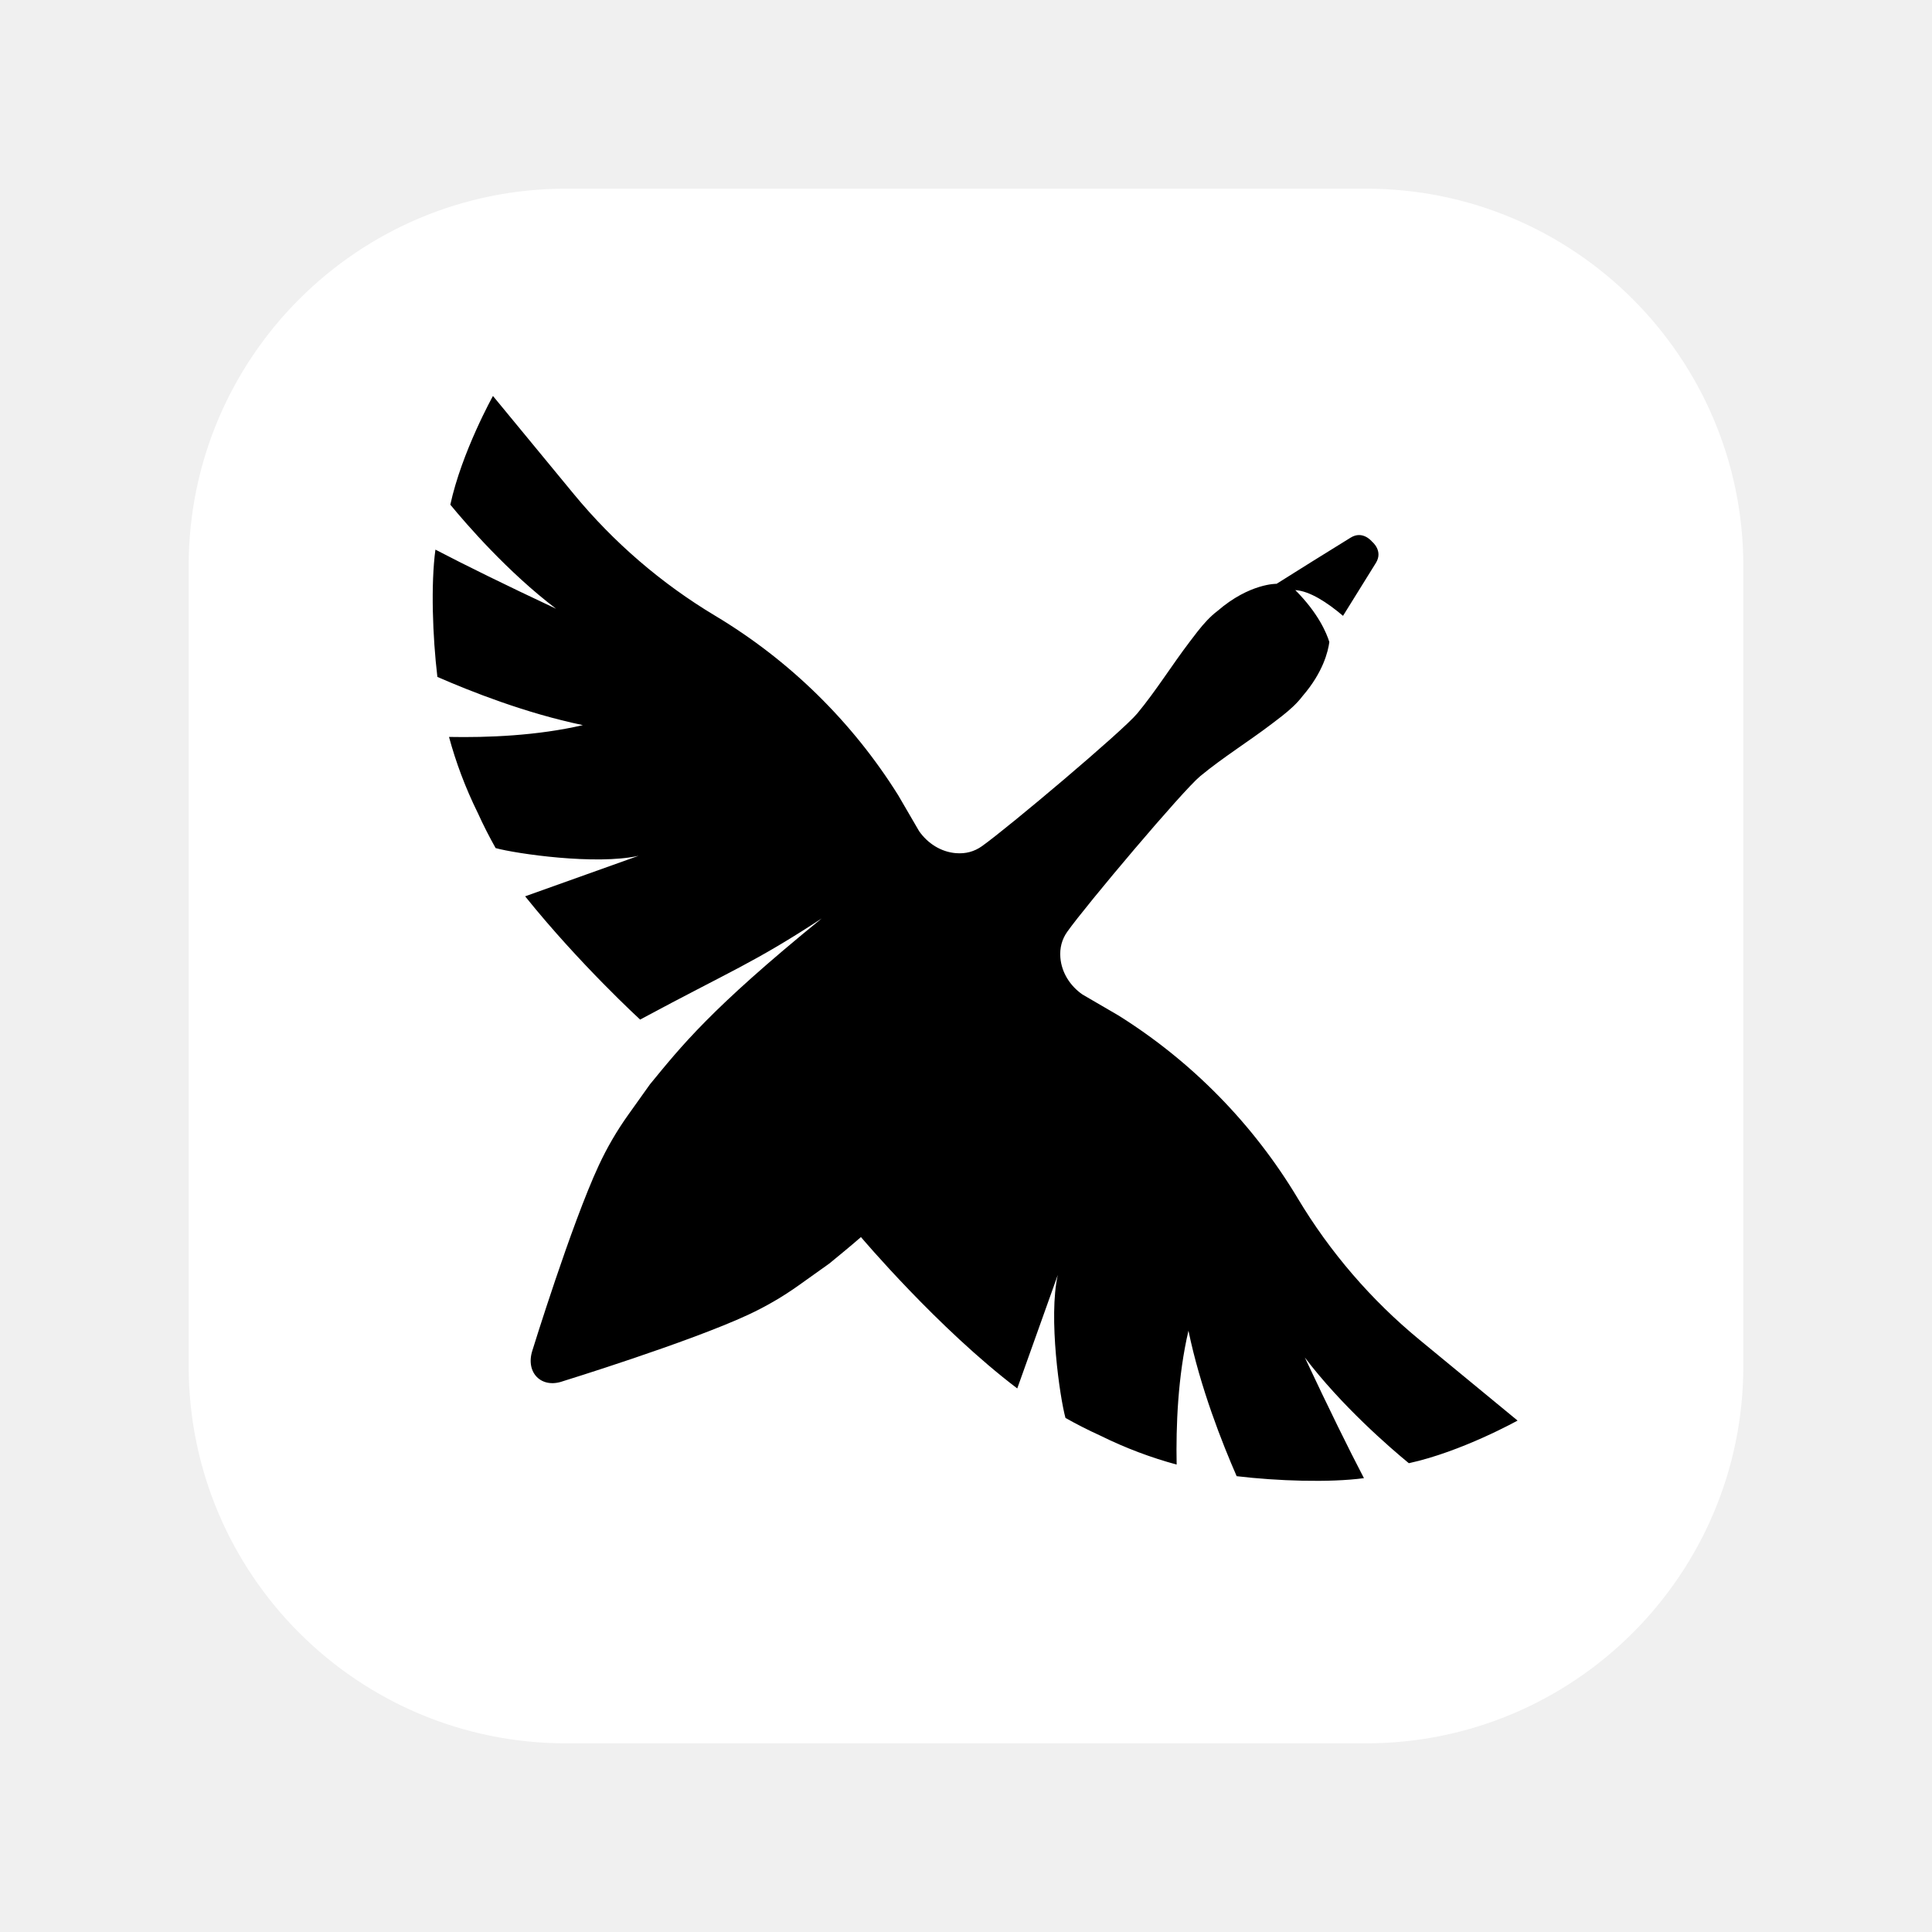
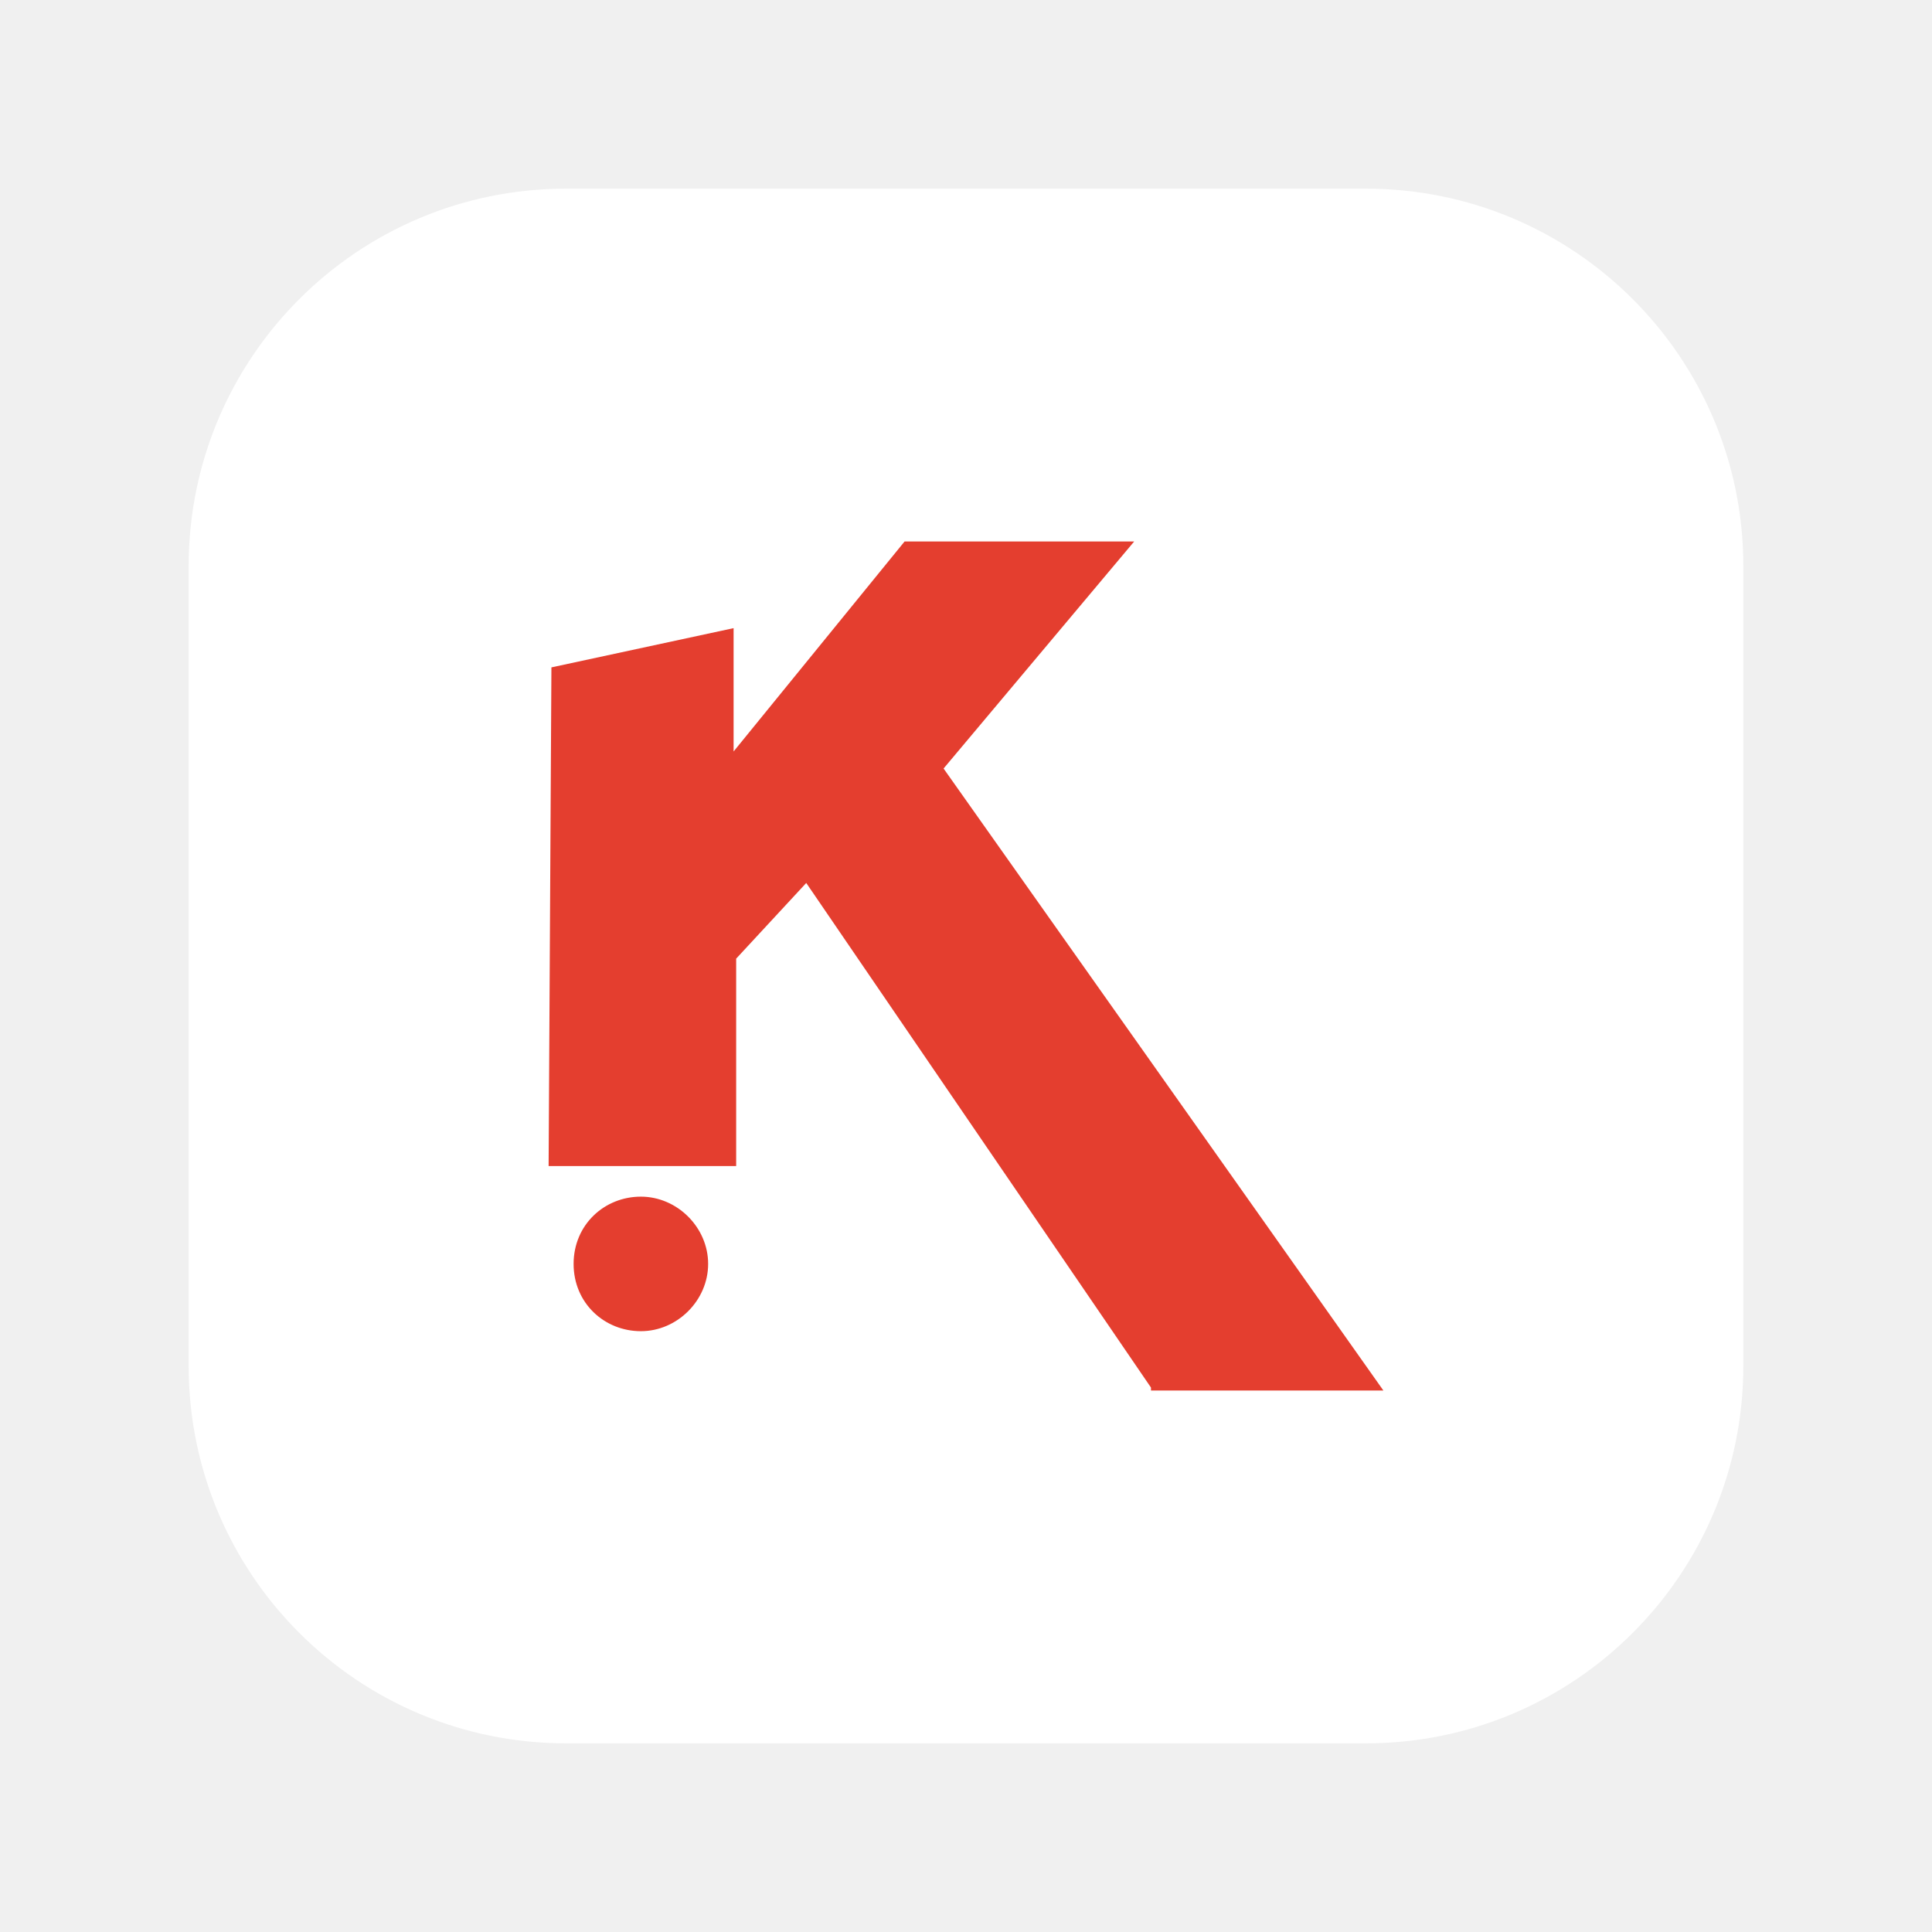
<svg xmlns="http://www.w3.org/2000/svg" width="2048" height="2048" viewBox="0 0 2048 2048">
-   <rect x="200" y="200" width="1648" height="1648" rx="400" ry="400" fill="#ffffff" stroke="none" />
-   <g transform="translate(128, 94) scale(3)">
-     <path d="M455.145 485.687C473.786 481.639 493.559 470.622 493.559 470.622L458.952 442.115C441.844 428.034 427.282 411.116 415.898 392.108C400.167 365.845 378.431 343.683 352.485 327.445L339.813 320.066C335.471 317.048 332.444 312.344 332.013 307.037C331.737 303.615 332.557 300.556 334.47 297.864C341.068 288.564 375.172 248.097 381.422 242.926C389.471 236.273 398.44 230.739 406.761 224.403C407.944 223.501 409.131 222.604 410.3 221.689C410.341 221.648 410.4 221.616 410.436 221.58C413.106 219.472 415.626 217.233 417.629 214.578C424.862 206.202 426.62 198.797 427.051 195.52C426.072 192.366 423.153 185.314 415.018 177.179C420.117 177.492 426.29 181.525 431.887 186.27C435.644 180.265 439.578 173.92 443.507 167.562C446.131 163.315 442.238 160.138 442.129 160.039L442.107 160.034C442.107 160.034 442.107 160.016 442.102 160.012C442.002 159.903 438.825 156.01 434.588 158.634C425.528 164.24 416.473 169.851 408.42 174.949C408.42 174.949 398.875 174.75 387.572 184.512C384.912 186.52 382.673 189.039 380.57 191.704C380.529 191.745 380.493 191.799 380.461 191.84C379.541 193.005 378.644 194.192 377.747 195.38C371.406 203.705 365.877 212.67 359.224 220.719C354.057 226.973 313.586 261.072 304.286 267.671C301.594 269.584 298.539 270.408 295.113 270.127C289.811 269.701 285.102 266.669 282.083 262.328L274.705 249.656C258.467 223.701 236.305 201.974 210.042 186.243C191.034 174.859 174.12 160.292 160.035 143.188L131.519 108.581C131.519 108.581 120.497 128.35 116.454 146.995C122.078 153.834 136.749 170.807 153.826 183.769C135.466 175.135 121.893 168.459 111.188 162.876C109.538 175.085 110.182 193.549 111.881 207.848C123.47 212.919 143.202 220.732 163.289 224.884C147.222 228.641 129.597 229.325 115.987 229.058C118.385 237.909 121.72 246.937 126.207 256.019C128.115 260.22 130.204 264.322 132.461 268.337C139.663 270.318 167.939 274.437 182.985 271.056C168.016 276.4 142.885 285.378 142.885 285.378C162.187 309.393 183.52 328.931 183.52 328.931C215.969 311.483 223.366 309.099 247.703 293.182C208.292 325.251 198.063 338.344 187 351.8L179.291 362.618C175.285 368.238 171.809 374.207 168.904 380.465C159.183 401.381 145.423 445.949 145.423 445.949C142.967 453.717 148.659 459.41 156.2 456.727C156.2 456.727 200.76 442.967 221.684 433.246C227.939 430.336 233.917 426.86 239.532 422.858L250.35 415.149C253.98 412.163 257.588 409.235 261.549 405.782C261.549 405.782 288.782 438.045 316.776 459.269C316.776 459.269 325.755 434.139 331.098 419.169C327.712 434.22 331.832 462.496 333.817 469.693C337.823 471.95 341.934 474.039 346.135 475.947C355.222 480.438 364.245 483.77 373.097 486.167C372.834 472.553 373.514 454.932 377.271 438.866C381.422 458.952 389.231 478.689 394.307 490.273C408.605 491.973 427.069 492.616 439.279 490.966C433.695 480.262 427.019 466.679 418.386 448.329C431.347 465.406 448.32 480.076 455.159 485.7L455.145 485.687Z" fill="black" />
+   <rect x="200" y="200" width="1648" height="1648" rx="400" ry="400" fill="#ffffff" />
+   <g fill="#e43e2f" transform="translate(581.552 574.000) scale(24.75928)">
+     <path d="M6.83 30.93c0 1.56-1.32 2.88-2.88 2.88s-2.88-1.2-2.88-2.88 1.32-2.88 2.88-2.88 2.88 1.32 2.88 2.88" />
+     <path d="M25.79 36.35v-.12l-.01-.02-14.75-21.59-3 3.24v8.88H0L.12 5.39l7.8-1.68v5.28L15.24 0h9.83l-8.16 9.72 18.83 26.63z" />
  </g>
</svg>
